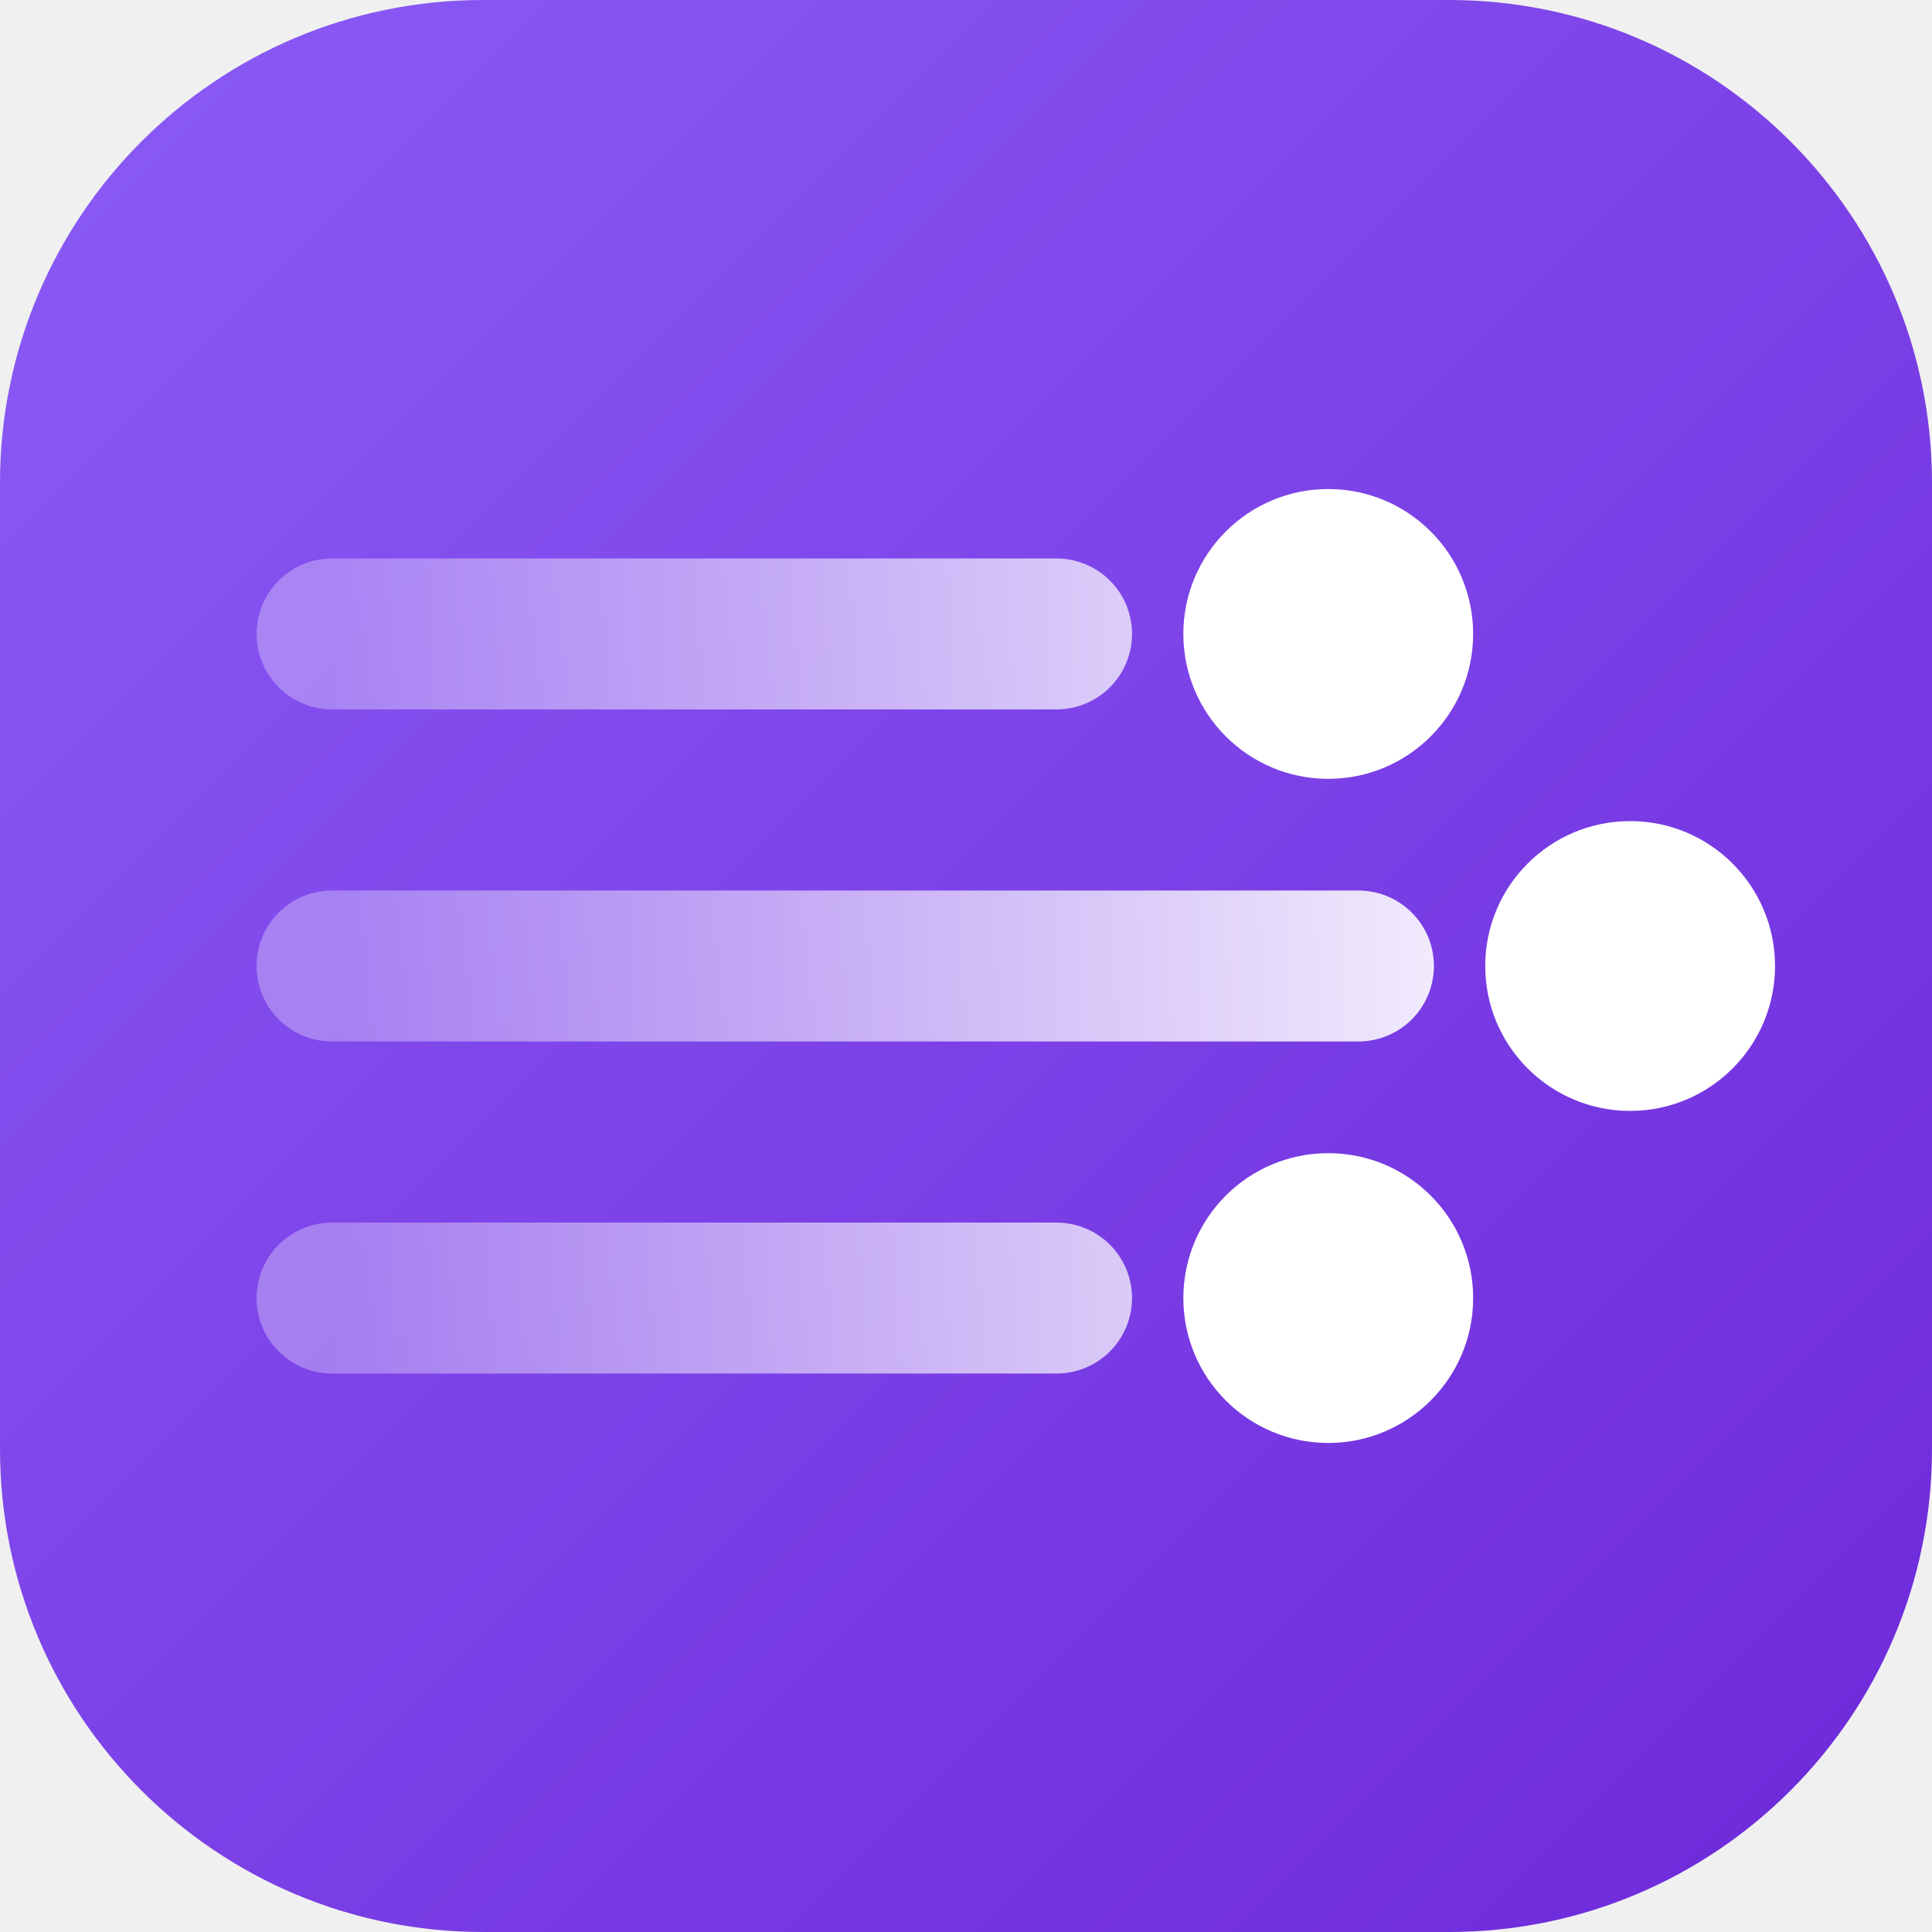
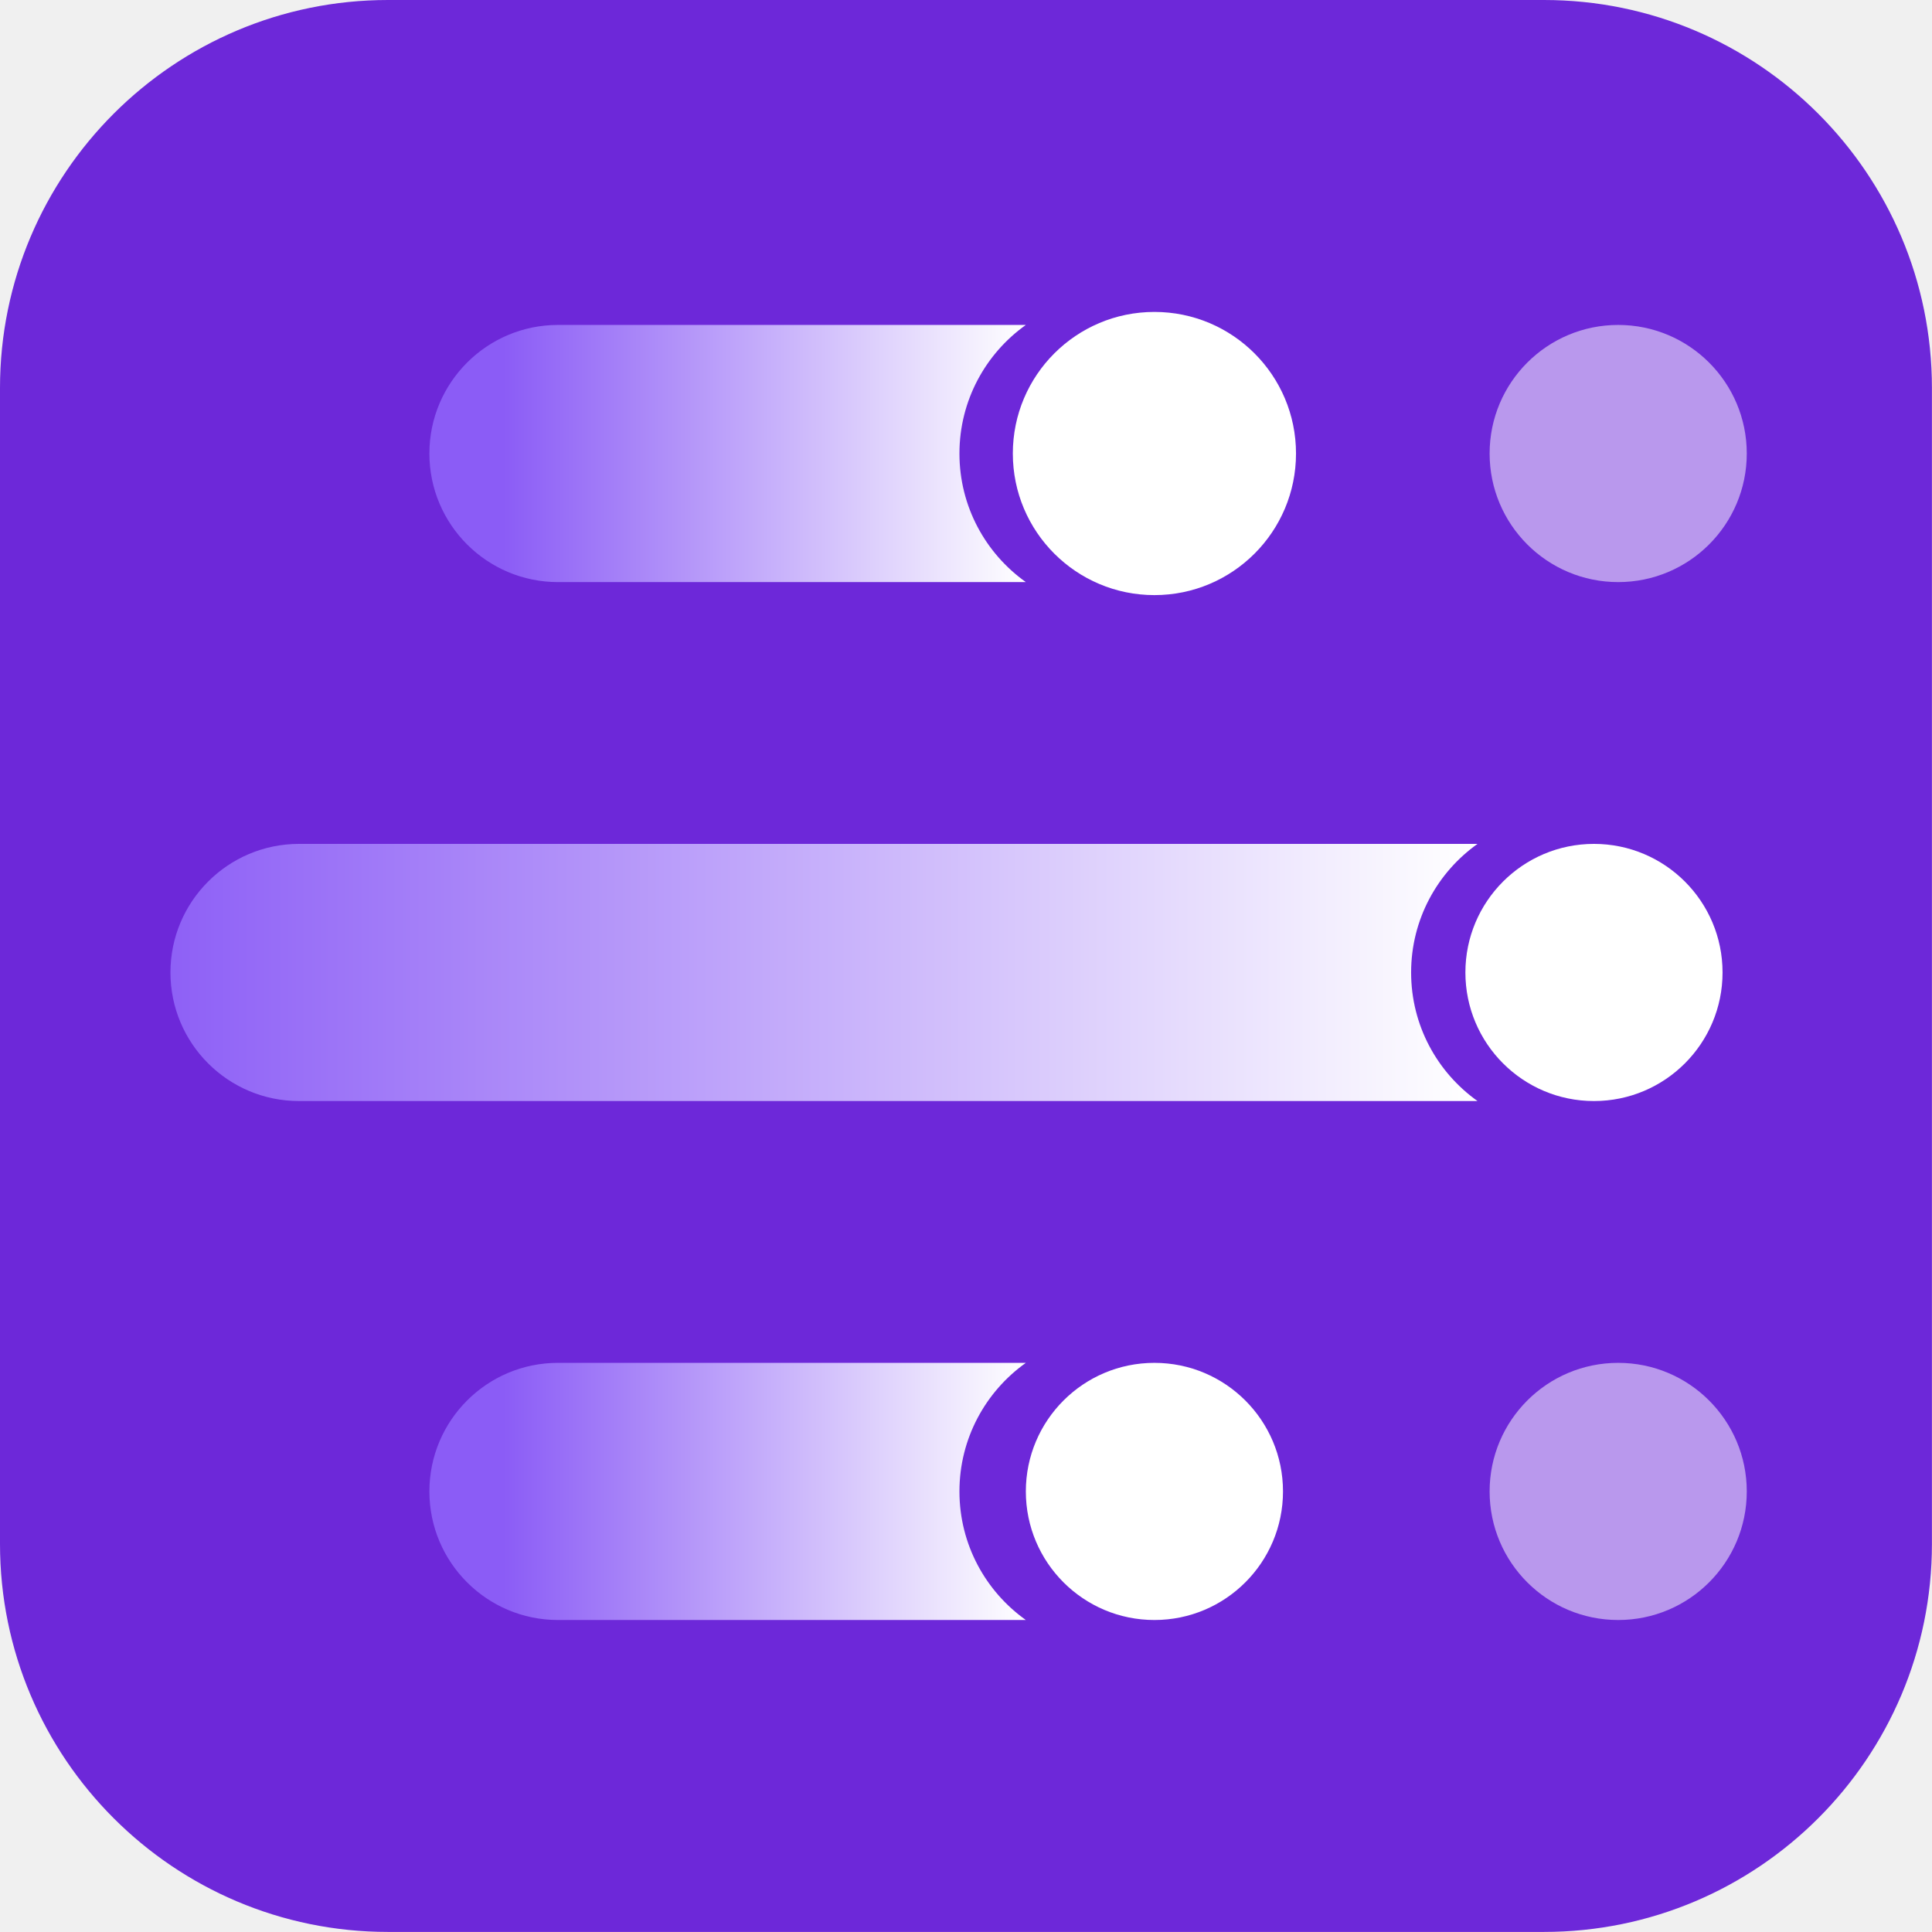
- <svg xmlns="http://www.w3.org/2000/svg" viewBox="0 0 64 64" role="img" aria-label="HashStream">
+ <svg xmlns="http://www.w3.org/2000/svg" viewBox="0 0 3508 3508" role="img" aria-label="HashStream">
  <defs>
-     <linearGradient id="badge" x1="0" y1="0" x2="1" y2="1">
+     <linearGradient id="s1" x1="0" y1="0" x2="1" y2="0" gradientUnits="userSpaceOnUse" gradientTransform="matrix(-949.057,0,0,-949.057,1862.66,823.467)">
+       <stop offset="0" stop-color="#fff" />
+       <stop offset="1" stop-color="#8b5cf6" />
+     </linearGradient>
+     <linearGradient id="s2" x1="0" y1="0" x2="1" y2="0" gradientUnits="userSpaceOnUse" gradientTransform="matrix(-949.057,0,0,-949.057,1862.66,2708.04)">
+       <stop offset="0" stop-color="#fff" />
+       <stop offset="1" stop-color="#8b5cf6" />
+     </linearGradient>
+     <linearGradient id="s3" x1="0" y1="0" x2="1" y2="0" gradientUnits="userSpaceOnUse" gradientTransform="matrix(2450.22,0,0,443.567,232.55,1765.75)">
      <stop offset="0" stop-color="#8b5cf6" />
-       <stop offset="1" stop-color="#6d28d9" />
-     </linearGradient>
-     <linearGradient id="stream" x1="11" y1="0" x2="54" y2="0" gradientUnits="userSpaceOnUse">
-       <stop offset="0" stop-color="#ffffff" stop-opacity="0.3" />
-       <stop offset="1" stop-color="#ffffff" stop-opacity="1" />
+       <stop offset="1" stop-color="#fff" />
    </linearGradient>
  </defs>
-   <rect width="64" height="64" rx="16" fill="url(#badge)" />
-   <g fill="none" stroke="url(#stream)" stroke-width="5" stroke-linecap="round">
-     <line x1="11" y1="21" x2="35" y2="21" />
-     <line x1="11" y1="32" x2="45" y2="32" />
-     <line x1="11" y1="43" x2="35" y2="43" />
-   </g>
-   <g fill="#ffffff">
-     <circle cx="44" cy="21" r="4.8" />
-     <circle cx="54" cy="32" r="4.8" />
-     <circle cx="44" cy="43" r="4.8" />
-   </g>
+   <path d="M3507.87,704.45c0,-388.797 -315.653,-704.45 -704.45,-704.45l-2098.97,0c-388.797,0 -704.45,315.653 -704.45,704.45l0,2098.97c0,388.797 315.653,704.45 704.45,704.45l2098.97,0c388.797,0 704.45,-315.653 704.45,-704.45l0,-2098.97Z" fill="#6d28d9" />
+   <circle cx="2096.12" cy="823.467" r="257.091" fill="#fff" />
+   <circle cx="2894.23" cy="1765.75" r="233.46" fill="#fff" />
+   <circle cx="2096.12" cy="2708.04" r="233.46" fill="#fff" />
+   <circle cx="2938.21" cy="823.467" r="233.46" fill="#fff" fill-opacity="0.52" />
+   <circle cx="2938.21" cy="2708.04" r="233.46" fill="#fff" fill-opacity="0.52" />
+   <path d="M1862.65,590.007c-72.942,51.934 -120.553,137.181 -120.553,233.46c0,96.28 47.611,181.527 120.553,233.46l-849.529,0c-128.85,0 -233.46,-104.61 -233.46,-233.46c0,-128.85 104.61,-233.46 233.46,-233.46l849.529,0Z" fill="url(#s1)" />
+   <path d="M1862.65,2474.58c-72.942,51.934 -120.553,137.181 -120.553,233.46c0,96.28 47.611,181.526 120.553,233.46l-849.529,0c-128.85,0 -233.46,-104.61 -233.46,-233.46c0,-128.85 104.61,-233.46 233.46,-233.46l849.529,0Z" fill="url(#s2)" />
+   <path d="M2682.77,1532.29c-72.942,51.934 -120.553,137.181 -120.553,233.46c0,96.28 47.611,181.527 120.553,233.46l-2139.83,0c-128.85,0 -233.46,-104.61 -233.46,-233.46c-0,-128.85 104.61,-233.46 233.46,-233.46l2139.83,0Z" fill="url(#s3)" />
</svg>
